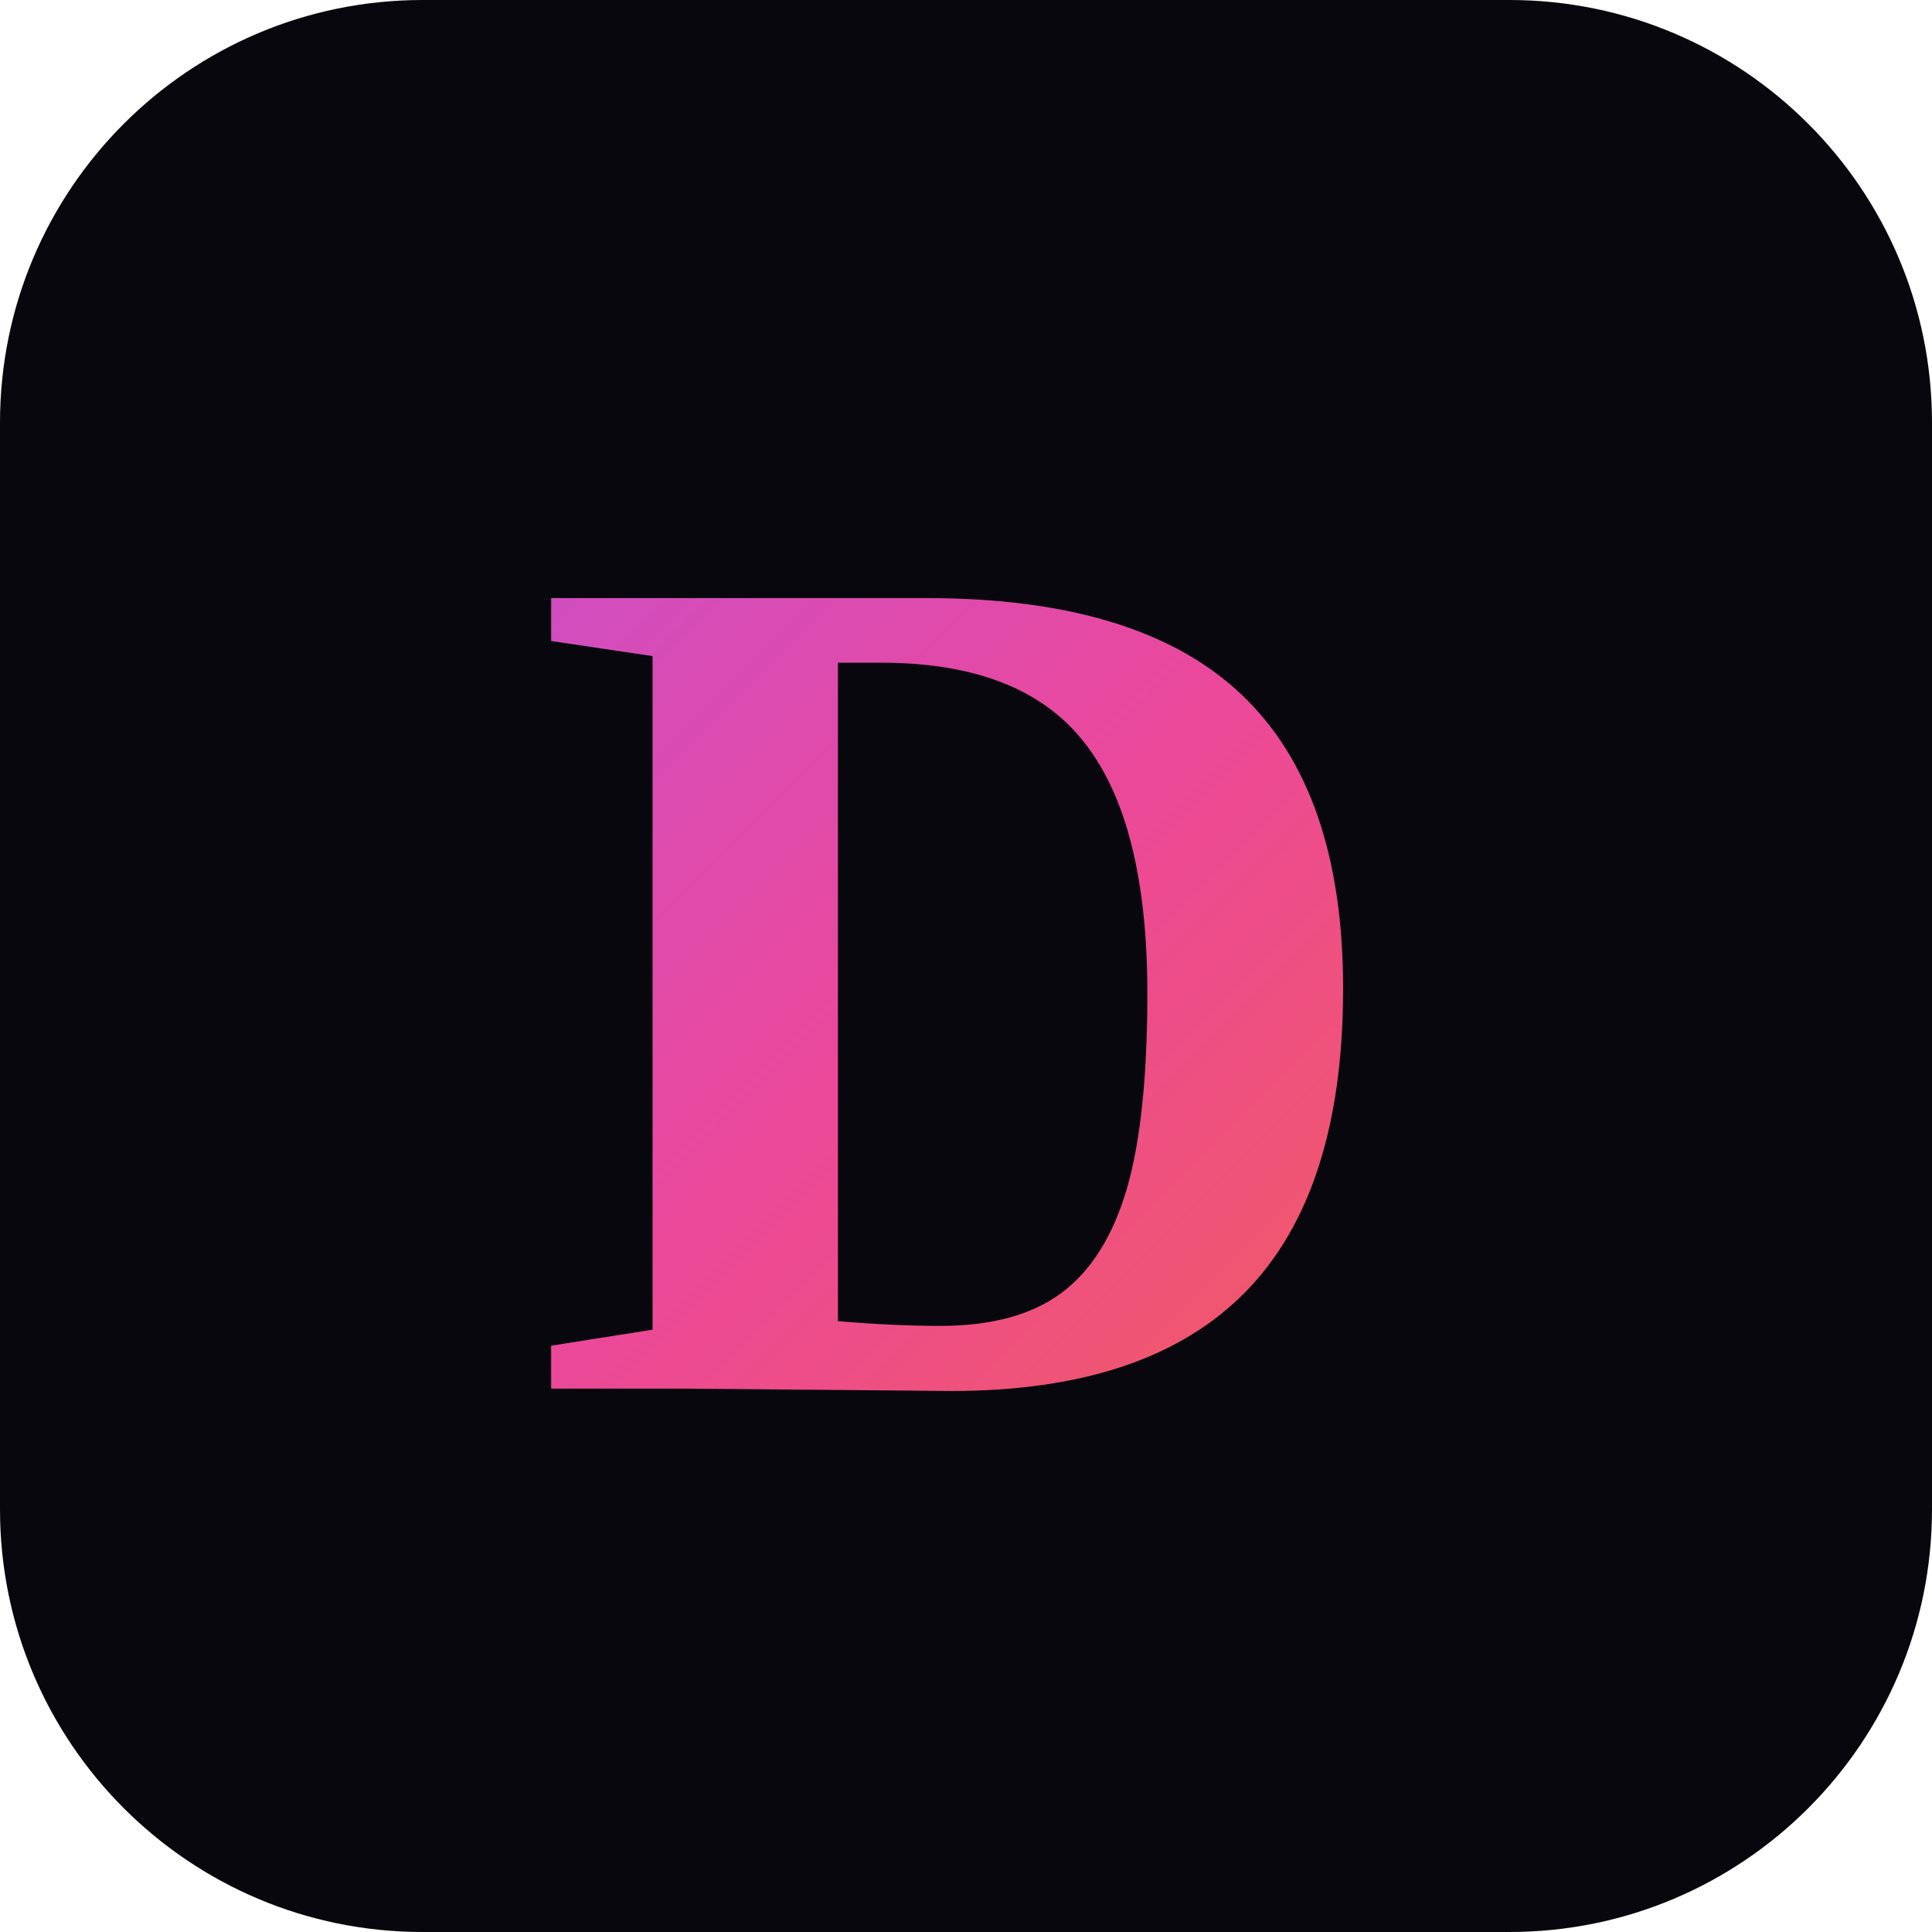
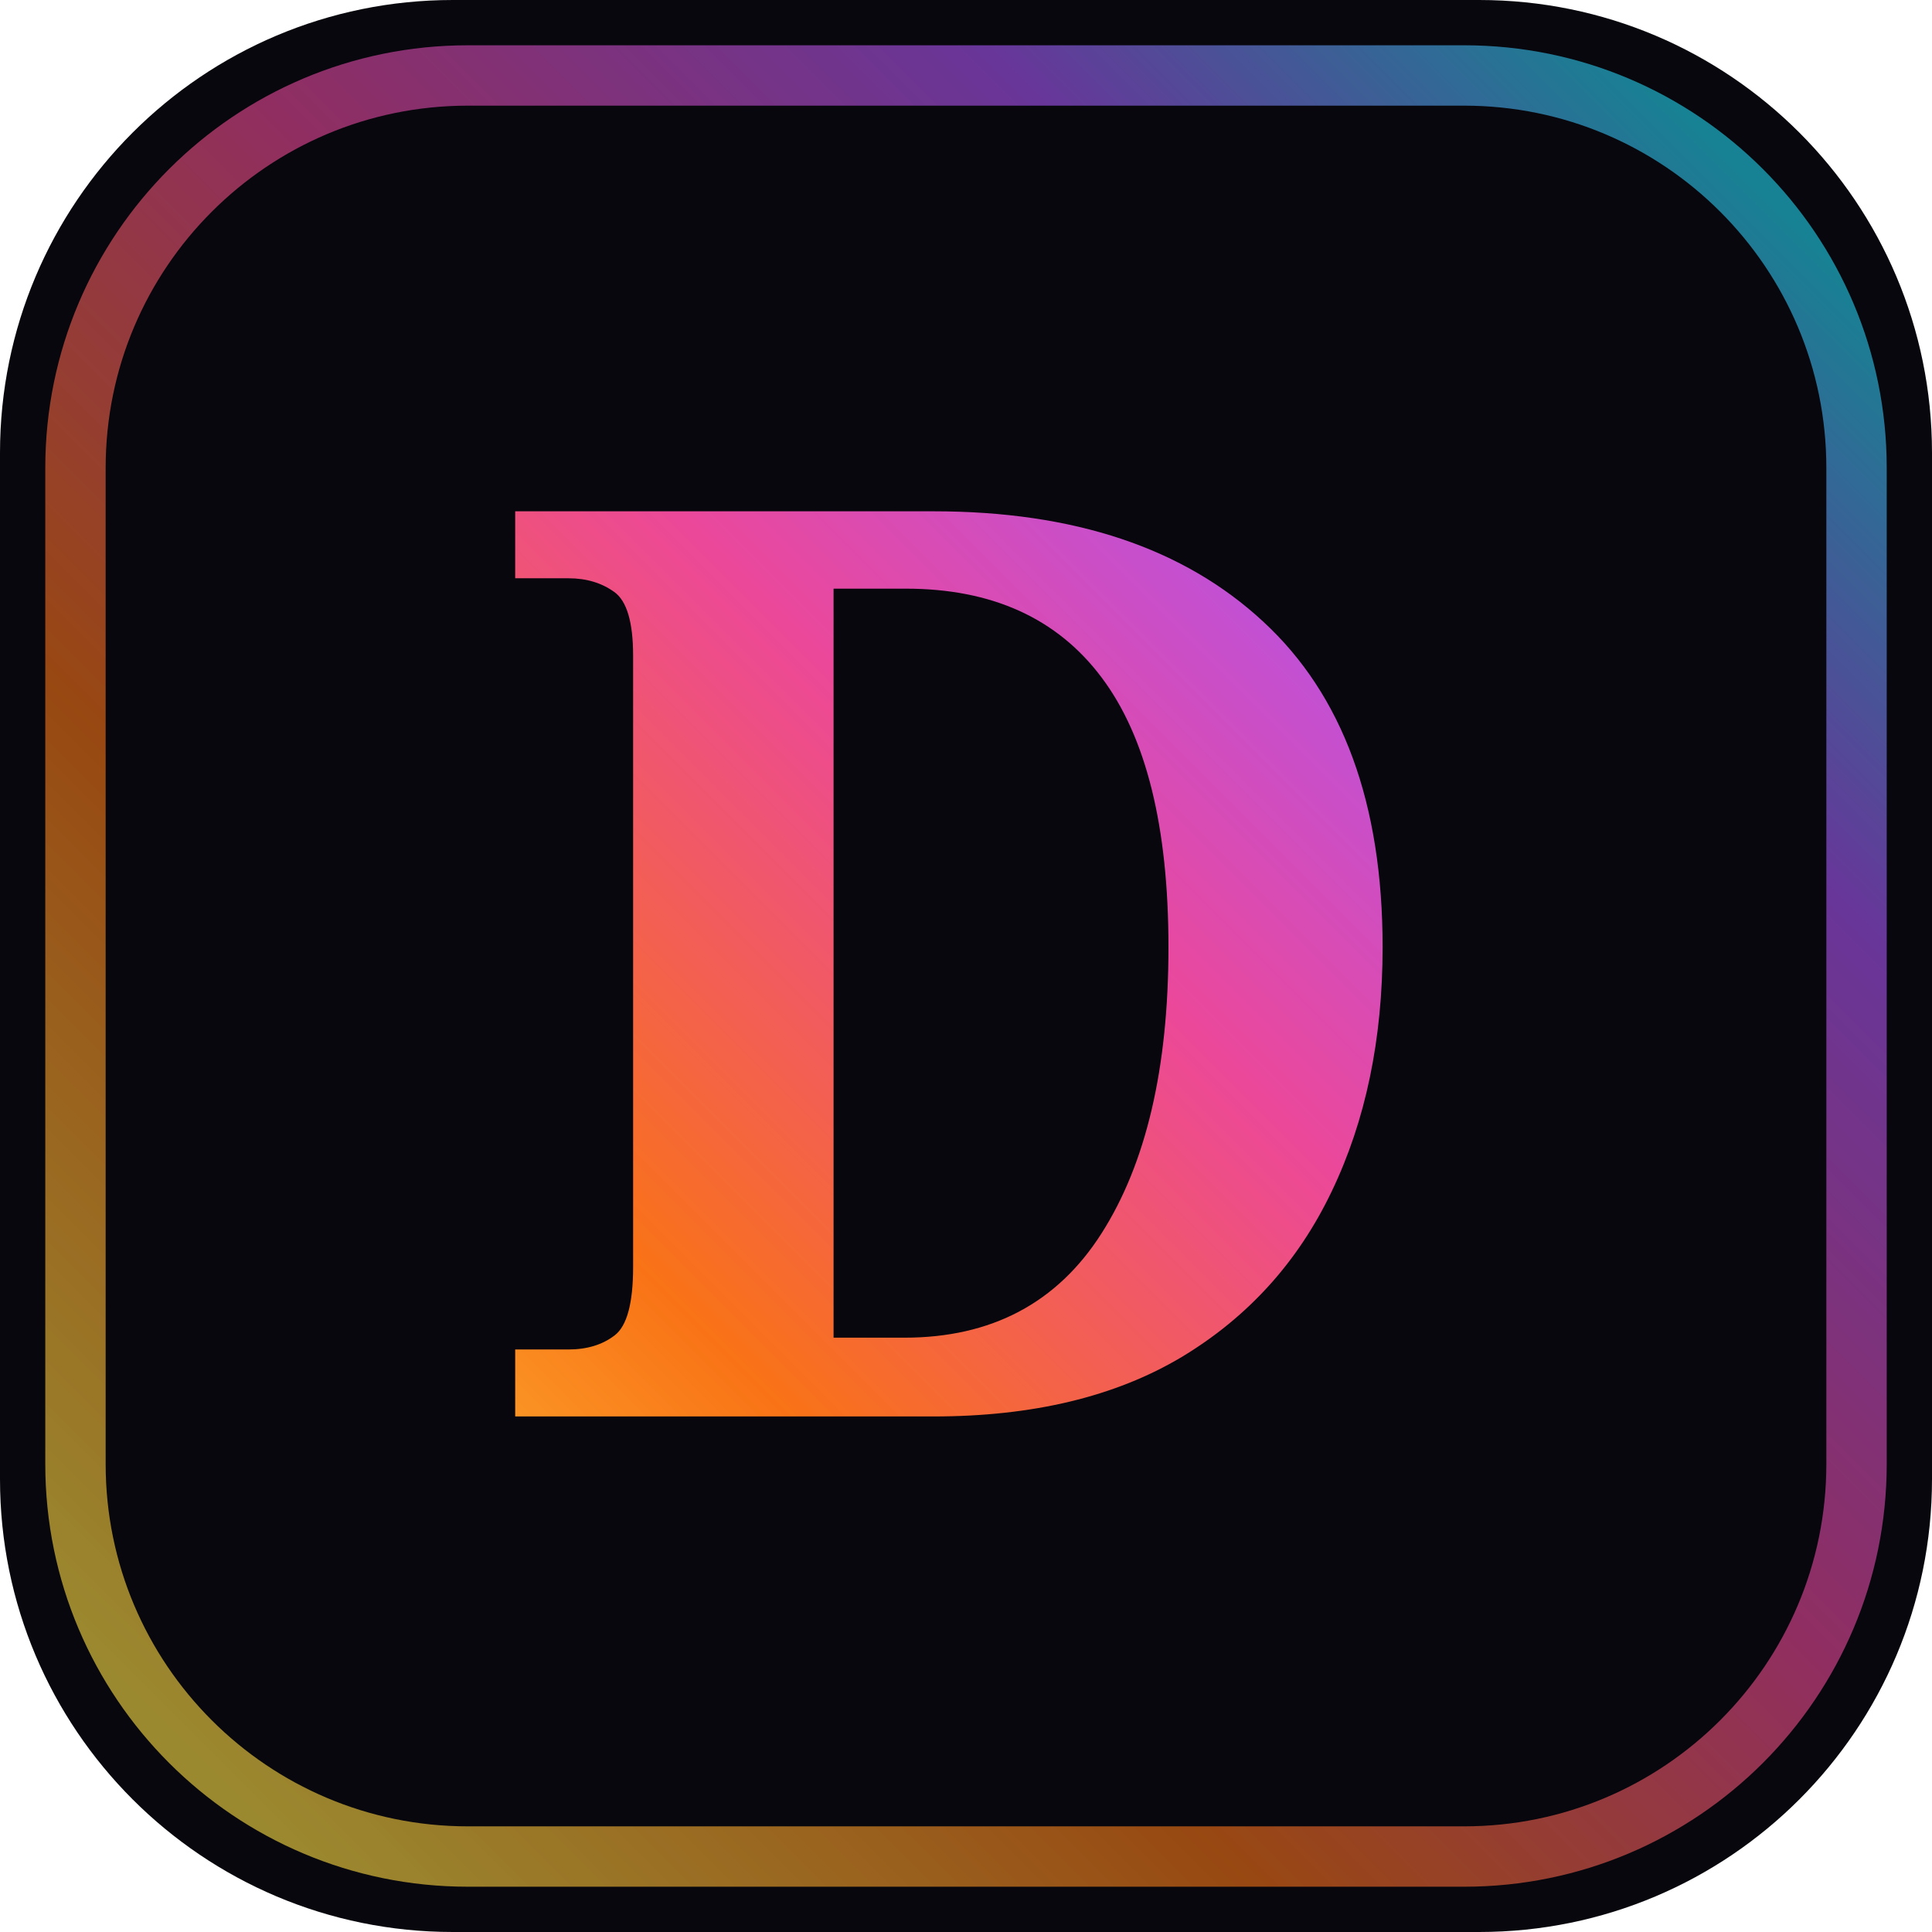
<svg xmlns="http://www.w3.org/2000/svg" viewBox="0 0 64 64" width="64" height="64">
  <defs>
-     <linearGradient id="g" x1="0" y1="0" x2="64" y2="64" gradientUnits="userSpaceOnUse">
-       <stop offset="0" stop-color="#a855f7" />
-       <stop offset="0.5" stop-color="#ec4899" />
-       <stop offset="1" stop-color="#f97316" />
+     <linearGradient id="vw" x1="6" y1="58" x2="58" y2="6" gradientUnits="userSpaceOnUse">
+       <stop offset="0" stop-color="#fde047" />
+       <stop offset="0.3" stop-color="#f97316" />
+       <stop offset="0.55" stop-color="#ec4899" />
+       <stop offset="0.8" stop-color="#a855f7" />
+       <stop offset="1" stop-color="#22d3ee" />
    </linearGradient>
  </defs>
-   <rect width="64" height="64" rx="14" fill="#08070d" />
-   <text x="50%" y="50%" dy="0.35em" text-anchor="middle" font-family="Georgia, 'Times New Roman', serif" font-weight="700" font-size="40" fill="url(#g)">D</text>
+   <rect width="64" height="64" rx="15" fill="#08070d" />
+   <rect x="2.5" y="2.5" width="59" height="59" rx="13" fill="none" stroke="url(#vw)" stroke-width="2" opacity="0.6" />
+   <text x="50%" y="51%" dy="0.34em" text-anchor="middle" font-family="'Clash Display', Georgia, serif" font-weight="700" font-size="42" fill="url(#vw)">D</text>
</svg>
